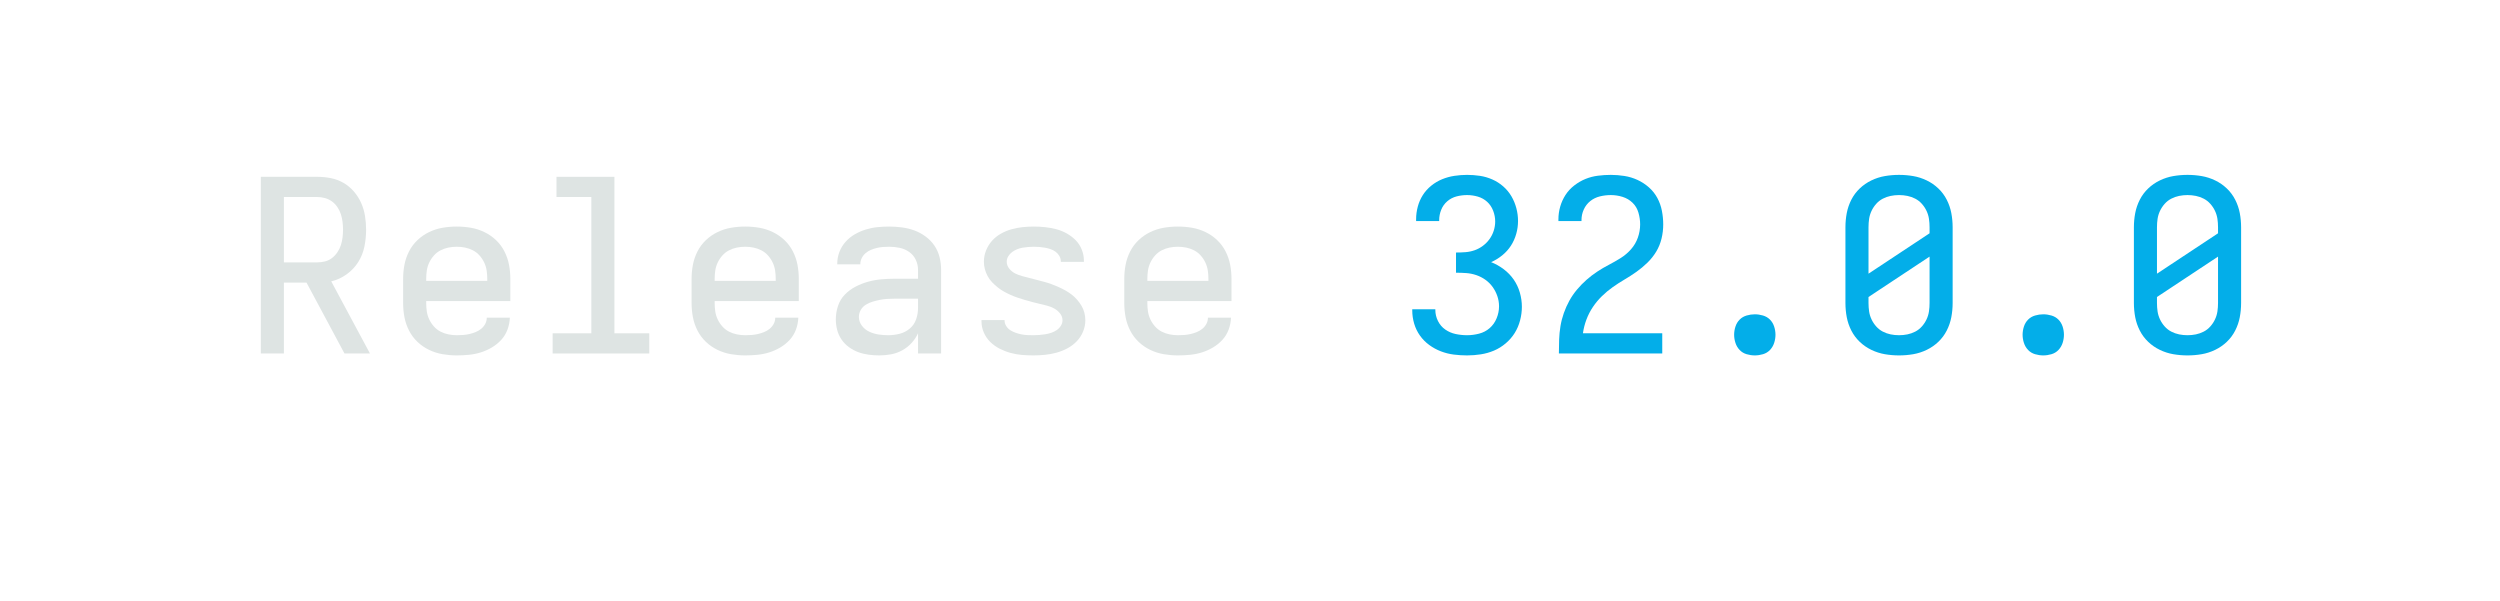
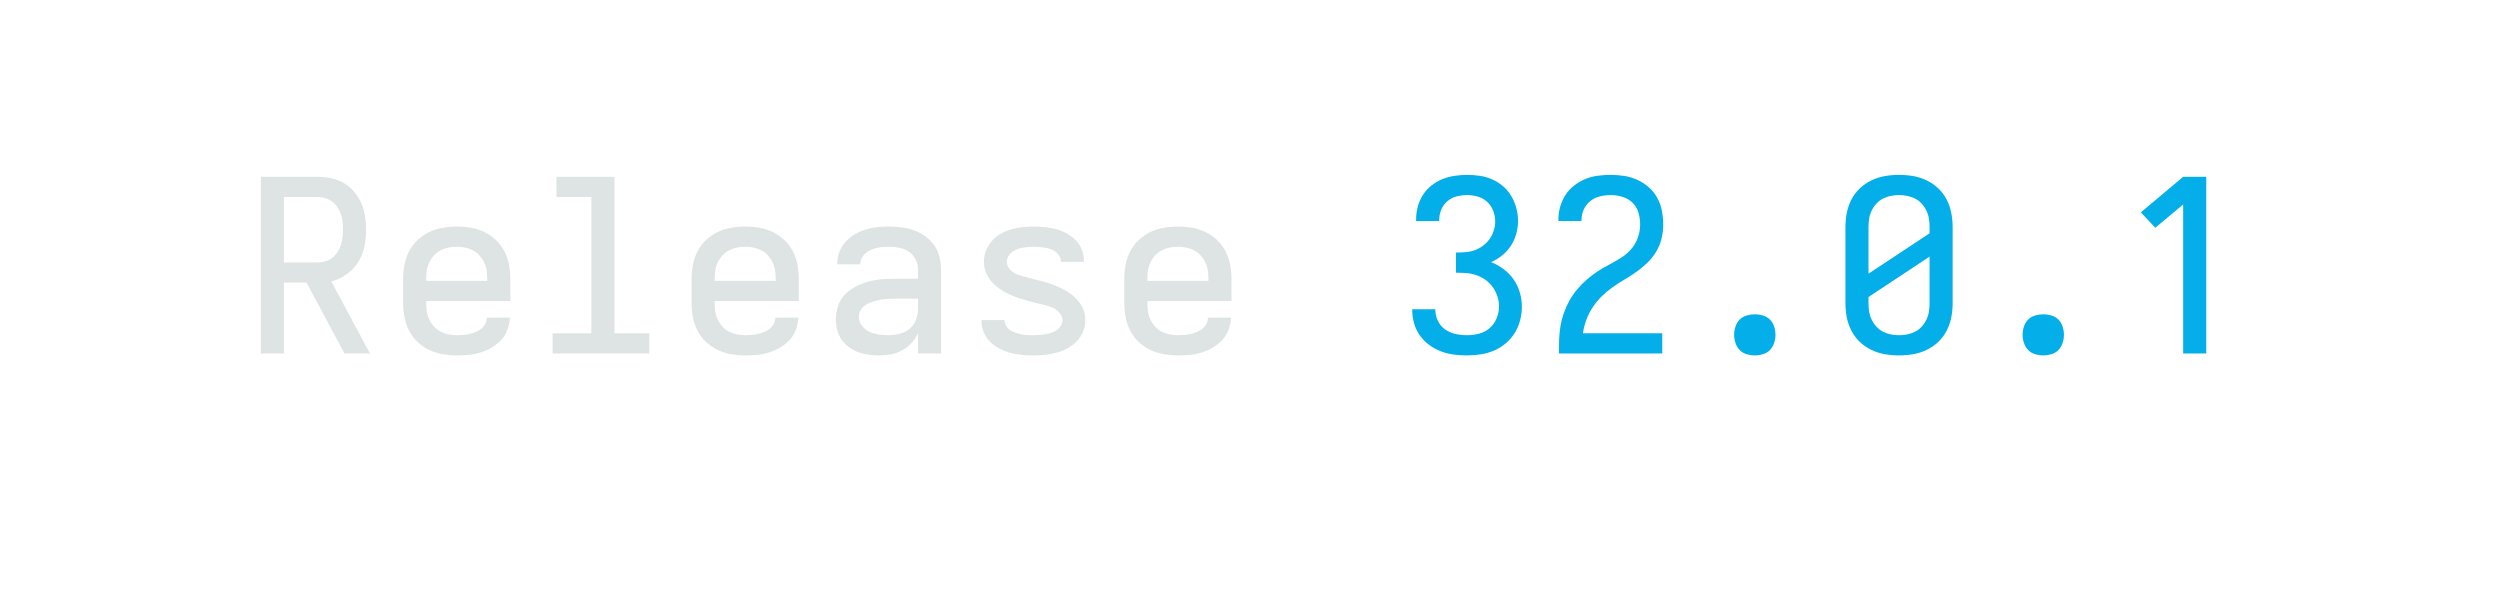
<svg xmlns="http://www.w3.org/2000/svg" height="40" viewBox="0 0 166.4 40" width="166.4">
  <defs>
    <path d="M 433 0 L 275 -295 L 181 -295 L 181 0 L 85 0 L 85 -735 L 319 -735 Q 348 -735 376 -729.5 Q 404 -724 428.5 -710 Q 453 -696 472 -674 Q 491 -652 502.5 -626 Q 514 -600 518.5 -571.5 Q 523 -543 523 -515 Q 523 -480 516 -445 Q 509 -410 490 -380 Q 471 -350 441.5 -329 Q 412 -308 378 -300 L 539 0 Z M 181 -379 L 319 -379 Q 336 -379 352 -383 Q 368 -387 381 -397 Q 394 -407 403.5 -421 Q 413 -435 418 -450.5 Q 423 -466 425 -482.5 Q 427 -499 427 -515 Q 427 -531 425 -547.5 Q 423 -564 418 -579.5 Q 413 -595 403.5 -609 Q 394 -623 381 -632.5 Q 368 -642 352 -646.5 Q 336 -651 319 -651 L 181 -651 Z " id="path1" />
    <path d="M 300 8 Q 271 8 241.5 3 Q 212 -2 185 -15 Q 158 -28 136.5 -48.5 Q 115 -69 101.5 -95.5 Q 88 -122 82.5 -151 Q 77 -180 77 -210 L 77 -310 Q 77 -340 82.5 -369 Q 88 -398 101.5 -424.5 Q 115 -451 136.5 -471.5 Q 158 -492 185 -505 Q 212 -518 241 -523 Q 270 -528 300 -528 Q 330 -528 359 -523 Q 388 -518 415 -505 Q 442 -492 463.5 -471.5 Q 485 -451 498.5 -424.5 Q 512 -398 517.5 -369 Q 523 -340 523 -310 L 523 -218 L 173 -218 L 173 -210 Q 173 -192 175.5 -175 Q 178 -158 185.5 -142 Q 193 -126 205 -112.5 Q 217 -99 232.5 -91 Q 248 -83 265.5 -79.5 Q 283 -76 300 -76 Q 314 -76 327 -77 Q 340 -78 353 -81 Q 366 -84 378.5 -89 Q 391 -94 401.5 -102.5 Q 412 -111 418.5 -123 Q 425 -135 425 -149 L 521 -149 Q 520 -123 511 -99 Q 502 -75 485 -56.5 Q 468 -38 446 -25 Q 424 -12 400 -4.5 Q 376 3 350.5 5.5 Q 325 8 300 8 Z M 173 -302 L 427 -302 L 427 -310 Q 427 -328 424.5 -345 Q 422 -362 414.5 -378 Q 407 -394 395 -407.5 Q 383 -421 367.5 -429 Q 352 -437 335 -440.5 Q 318 -444 300 -444 Q 282 -444 265 -440.5 Q 248 -437 232.5 -429 Q 217 -421 205 -407.5 Q 193 -394 185.5 -378 Q 178 -362 175.5 -345 Q 173 -328 173 -310 Z " id="path2" />
    <path d="M 99 0 L 99 -84 L 260 -84 L 260 -651 L 115 -651 L 115 -735 L 356 -735 L 356 -84 L 501 -84 L 501 0 Z " id="path3" />
    <path d="M 258 8 Q 236 8 213.5 5 Q 191 2 170.5 -5.5 Q 150 -13 131.5 -26.5 Q 113 -40 100.5 -58.5 Q 88 -77 82.5 -98.5 Q 77 -120 77 -142 Q 77 -170 86 -197.5 Q 95 -225 114.5 -245 Q 134 -265 159 -278 Q 184 -291 211 -298.5 Q 238 -306 266 -308.5 Q 294 -311 322 -311 L 419 -311 L 419 -348 Q 419 -370 409.5 -390 Q 400 -410 382 -422.5 Q 364 -435 342.5 -439.5 Q 321 -444 299 -444 Q 286 -444 273 -443 Q 260 -442 247.5 -439 Q 235 -436 223 -431 Q 211 -426 201 -417.5 Q 191 -409 185 -397 Q 179 -385 179 -372 L 179 -371 L 83 -371 L 83 -374 Q 83 -399 92 -422.5 Q 101 -446 117.5 -464.5 Q 134 -483 155.5 -495.5 Q 177 -508 201 -515.5 Q 225 -523 249.5 -525.5 Q 274 -528 299 -528 Q 325 -528 352 -524.5 Q 379 -521 403.5 -512 Q 428 -503 450 -487 Q 472 -471 487 -449 Q 502 -427 508.5 -401 Q 515 -375 515 -348 L 515 0 L 419 0 L 419 -84 Q 409 -62 392 -43.5 Q 375 -25 353 -13 Q 331 -1 306.5 3.5 Q 282 8 258 8 Z M 295 -76 Q 319 -76 342.5 -82 Q 366 -88 384.5 -103.5 Q 403 -119 411 -142 Q 419 -165 419 -189 L 419 -228 L 322 -228 Q 306 -228 290.5 -227 Q 275 -226 260 -223 Q 245 -220 230 -215.5 Q 215 -211 202 -203 Q 189 -195 181 -181.5 Q 173 -168 173 -152 Q 173 -132 185.5 -115.5 Q 198 -99 216.5 -90.5 Q 235 -82 255 -79 Q 275 -76 295 -76 Z " id="path4" />
    <path d="M 299 8 Q 275 8 251 6 Q 227 4 203.5 -2.5 Q 180 -9 158.5 -20 Q 137 -31 120 -47.5 Q 103 -64 93 -86.5 Q 83 -109 83 -133 L 83 -139 L 179 -139 L 179 -137 Q 179 -125 186 -114 Q 193 -103 203.5 -96.5 Q 214 -90 225.5 -86 Q 237 -82 249.5 -79.5 Q 262 -77 274.5 -76.5 Q 287 -76 299 -76 Q 311 -76 323.5 -77 Q 336 -78 348.5 -80 Q 361 -82 373 -86 Q 385 -90 395.5 -97 Q 406 -104 413 -115 Q 420 -126 420 -138 Q 420 -154 409.5 -167 Q 399 -180 385 -187.5 Q 371 -195 355.5 -199 Q 340 -203 325 -206.5 Q 310 -210 294.5 -214 Q 279 -218 264 -222.5 Q 249 -227 234 -232 Q 219 -237 204.5 -243.5 Q 190 -250 176.5 -257.5 Q 163 -265 150.5 -275 Q 138 -285 127 -296.5 Q 116 -308 108.5 -322 Q 101 -336 97 -351 Q 93 -366 93 -382 Q 93 -406 102 -428.5 Q 111 -451 126.5 -468.5 Q 142 -486 163 -498 Q 184 -510 207 -516.5 Q 230 -523 253.5 -525.5 Q 277 -528 301 -528 Q 324 -528 347.5 -525.5 Q 371 -523 394 -517 Q 417 -511 437.5 -499.5 Q 458 -488 474.5 -471.5 Q 491 -455 500 -432.5 Q 509 -410 509 -387 L 509 -381 L 413 -381 L 413 -383 Q 413 -395 407 -405.5 Q 401 -416 391.5 -423 Q 382 -430 370.5 -434 Q 359 -438 347.5 -440 Q 336 -442 324.5 -443 Q 313 -444 301 -444 Q 289 -444 277 -443 Q 265 -442 253.5 -440 Q 242 -438 231 -433.5 Q 220 -429 210.5 -422 Q 201 -415 194.5 -404.5 Q 188 -394 188 -382 Q 188 -366 198.5 -353 Q 209 -340 223 -333 Q 237 -326 252 -322 Q 267 -318 282.5 -314 Q 298 -310 313.5 -306 Q 329 -302 344 -298 Q 359 -294 374 -288.5 Q 389 -283 403.5 -276.5 Q 418 -270 431.5 -262.5 Q 445 -255 457.5 -245.5 Q 470 -236 480.5 -224 Q 491 -212 499 -198.5 Q 507 -185 511 -169.5 Q 515 -154 515 -138 Q 515 -114 505.5 -91 Q 496 -68 479 -50.5 Q 462 -33 440.5 -21.5 Q 419 -10 395.5 -3.5 Q 372 3 347.5 5.5 Q 323 8 299 8 Z " id="path5" />
    <path d="M 303 8 Q 275 8 247.5 4.5 Q 220 1 194 -9 Q 168 -19 145.5 -35.5 Q 123 -52 107 -74.5 Q 91 -97 83 -124 Q 75 -151 75 -179 L 75 -184 L 171 -184 L 171 -181 Q 171 -157 182 -135 Q 193 -113 212.5 -99.5 Q 232 -86 255.5 -81 Q 279 -76 303 -76 Q 328 -76 353 -82.5 Q 378 -89 397 -105.5 Q 416 -122 426 -146.5 Q 436 -171 436 -196 Q 436 -218 429 -238.5 Q 422 -259 409.5 -276.5 Q 397 -294 379.5 -306.5 Q 362 -319 341.5 -326 Q 321 -333 299.5 -334.5 Q 278 -336 257 -336 L 257 -420 Q 277 -420 296.5 -421.5 Q 316 -423 334.5 -429.5 Q 353 -436 369 -448 Q 385 -460 396.5 -476 Q 408 -492 414 -511 Q 420 -530 420 -549 Q 420 -572 411.5 -594 Q 403 -616 386.5 -631 Q 370 -646 348 -652.5 Q 326 -659 303 -659 Q 281 -659 259.5 -653.5 Q 238 -648 221 -633.5 Q 204 -619 195.5 -598 Q 187 -577 187 -555 L 187 -551 L 91 -551 L 91 -558 Q 91 -585 98 -611 Q 105 -637 119 -659 Q 133 -681 154 -698 Q 175 -715 199.5 -725 Q 224 -735 250.5 -739 Q 277 -743 303 -743 Q 330 -743 356.5 -739 Q 383 -735 408 -724 Q 433 -713 453.5 -695 Q 474 -677 487.5 -654 Q 501 -631 508 -604.5 Q 515 -578 515 -551 Q 515 -524 507.5 -497.5 Q 500 -471 485.5 -448.5 Q 471 -426 449.5 -408.5 Q 428 -391 403 -380 Q 431 -369 455.5 -350.5 Q 480 -332 497 -307.5 Q 514 -283 522.5 -253.5 Q 531 -224 531 -194 Q 531 -166 523.5 -137.5 Q 516 -109 501 -85 Q 486 -61 463.5 -42 Q 441 -23 415 -12 Q 389 -1 360.5 3.5 Q 332 8 303 8 Z " id="path6" />
    <path d="M 85 0 L 85 -1 Q 85 -29 86 -57.5 Q 87 -86 91.5 -113.5 Q 96 -141 105.5 -168 Q 115 -195 128.5 -219.5 Q 142 -244 160.5 -266 Q 179 -288 200 -306.5 Q 221 -325 244.5 -340.5 Q 268 -356 293 -369 Q 318 -382 342 -397 Q 366 -412 385 -433.5 Q 404 -455 413.5 -482 Q 423 -509 423 -537 Q 423 -561 416 -585.5 Q 409 -610 391.5 -627 Q 374 -644 350 -651.5 Q 326 -659 301 -659 Q 278 -659 255.5 -653.5 Q 233 -648 215.5 -634 Q 198 -620 188.5 -599 Q 179 -578 179 -555 L 179 -551 L 83 -551 L 83 -558 Q 83 -585 90.5 -611 Q 98 -637 112.5 -659.5 Q 127 -682 149 -699 Q 171 -716 195.5 -726 Q 220 -736 247 -739.5 Q 274 -743 301 -743 Q 329 -743 357.5 -738.5 Q 386 -734 412 -722 Q 438 -710 459.5 -691 Q 481 -672 494.5 -647 Q 508 -622 513.5 -593.5 Q 519 -565 519 -537 Q 519 -507 512 -478 Q 505 -449 490 -424 Q 475 -399 453.5 -378 Q 432 -357 408 -340 Q 384 -323 358.5 -308 Q 333 -293 309 -276 Q 285 -259 264 -238.5 Q 243 -218 226.5 -193.5 Q 210 -169 199.5 -141 Q 189 -113 185 -84 L 515 -84 L 515 0 Z " id="path7" />
    <path d="M 300 8 Q 283 8 266 3 Q 249 -2 237 -14.5 Q 225 -27 219.5 -44 Q 214 -61 214 -78 Q 214 -95 219.5 -112 Q 225 -129 237 -141 Q 249 -153 266 -158 Q 283 -163 300 -163 Q 317 -163 334 -158 Q 351 -153 363 -141 Q 375 -129 380.5 -112 Q 386 -95 386 -78 Q 386 -61 380.5 -44 Q 375 -27 363 -14.5 Q 351 -2 334 3 Q 317 8 300 8 Z " id="path8" />
    <path d="M 300 8 Q 270 8 241 3 Q 212 -2 185 -15 Q 158 -28 136.5 -48.5 Q 115 -69 101.5 -95.5 Q 88 -122 82.5 -151 Q 77 -180 77 -210 L 77 -525 Q 77 -555 82.5 -584 Q 88 -613 101.5 -639.5 Q 115 -666 136.5 -686.5 Q 158 -707 185 -720 Q 212 -733 241 -738 Q 270 -743 300 -743 Q 330 -743 359 -738 Q 388 -733 415 -720 Q 442 -707 463.5 -686.5 Q 485 -666 498.5 -639.5 Q 512 -613 517.5 -584 Q 523 -555 523 -525 L 523 -210 Q 523 -180 517.5 -151 Q 512 -122 498.5 -95.5 Q 485 -69 463.5 -48.5 Q 442 -28 415 -15 Q 388 -2 359 3 Q 330 8 300 8 Z M 173 -332 L 427 -500 L 427 -525 Q 427 -543 424.5 -560 Q 422 -577 414.5 -593 Q 407 -609 395 -622.5 Q 383 -636 367.5 -644 Q 352 -652 335 -655.5 Q 318 -659 300 -659 Q 282 -659 265 -655.5 Q 248 -652 232.5 -644 Q 217 -636 205 -622.5 Q 193 -609 185.5 -593 Q 178 -577 175.5 -560 Q 173 -543 173 -525 Z M 300 -76 Q 318 -76 335 -79.5 Q 352 -83 367.5 -91 Q 383 -99 395 -112.5 Q 407 -126 414.5 -142 Q 422 -158 424.5 -175 Q 427 -192 427 -210 L 427 -403 L 173 -235 L 173 -210 Q 173 -192 175.5 -175 Q 178 -158 185.5 -142 Q 193 -126 205 -112.5 Q 217 -99 232.5 -91 Q 248 -83 265 -79.5 Q 282 -76 300 -76 Z " id="path9" />
+     <path d="M 282 0 L 282 -620 L 166 -523 L 106 -587 L 282 -735 L 378 -735 L 378 0 Z " id="path10" />
  </defs>
  <g>
    <g data-source-text="Release " fill="#dee4e3" transform="translate(16 23.528) rotate(0) scale(0.016)">
      <use href="#path1" transform="translate(0 0)" />
      <use href="#path2" transform="translate(600 0)" />
      <use href="#path3" transform="translate(1200 0)" />
      <use href="#path2" transform="translate(1800 0)" />
      <use href="#path4" transform="translate(2400 0)" />
      <use href="#path5" transform="translate(3000 0)" />
      <use href="#path2" transform="translate(3600 0)" />
    </g>
-     <g data-source-text="32.0.0" fill="#03aee9" transform="translate(92.79999 23.528) rotate(0) scale(0.016)">
+     <g data-source-text="32.0.1" fill="#03aee9" transform="translate(92.79999 23.528) rotate(0) scale(0.016)">
      <use href="#path6" transform="translate(0 0)" />
      <use href="#path7" transform="translate(600 0)" />
      <use href="#path8" transform="translate(1200 0)" />
      <use href="#path9" transform="translate(1800 0)" />
      <use href="#path8" transform="translate(2400 0)" />
-       <use href="#path9" transform="translate(3000 0)" />
+       <use href="#path10" transform="translate(3000 0)" />
    </g>
  </g>
</svg>
